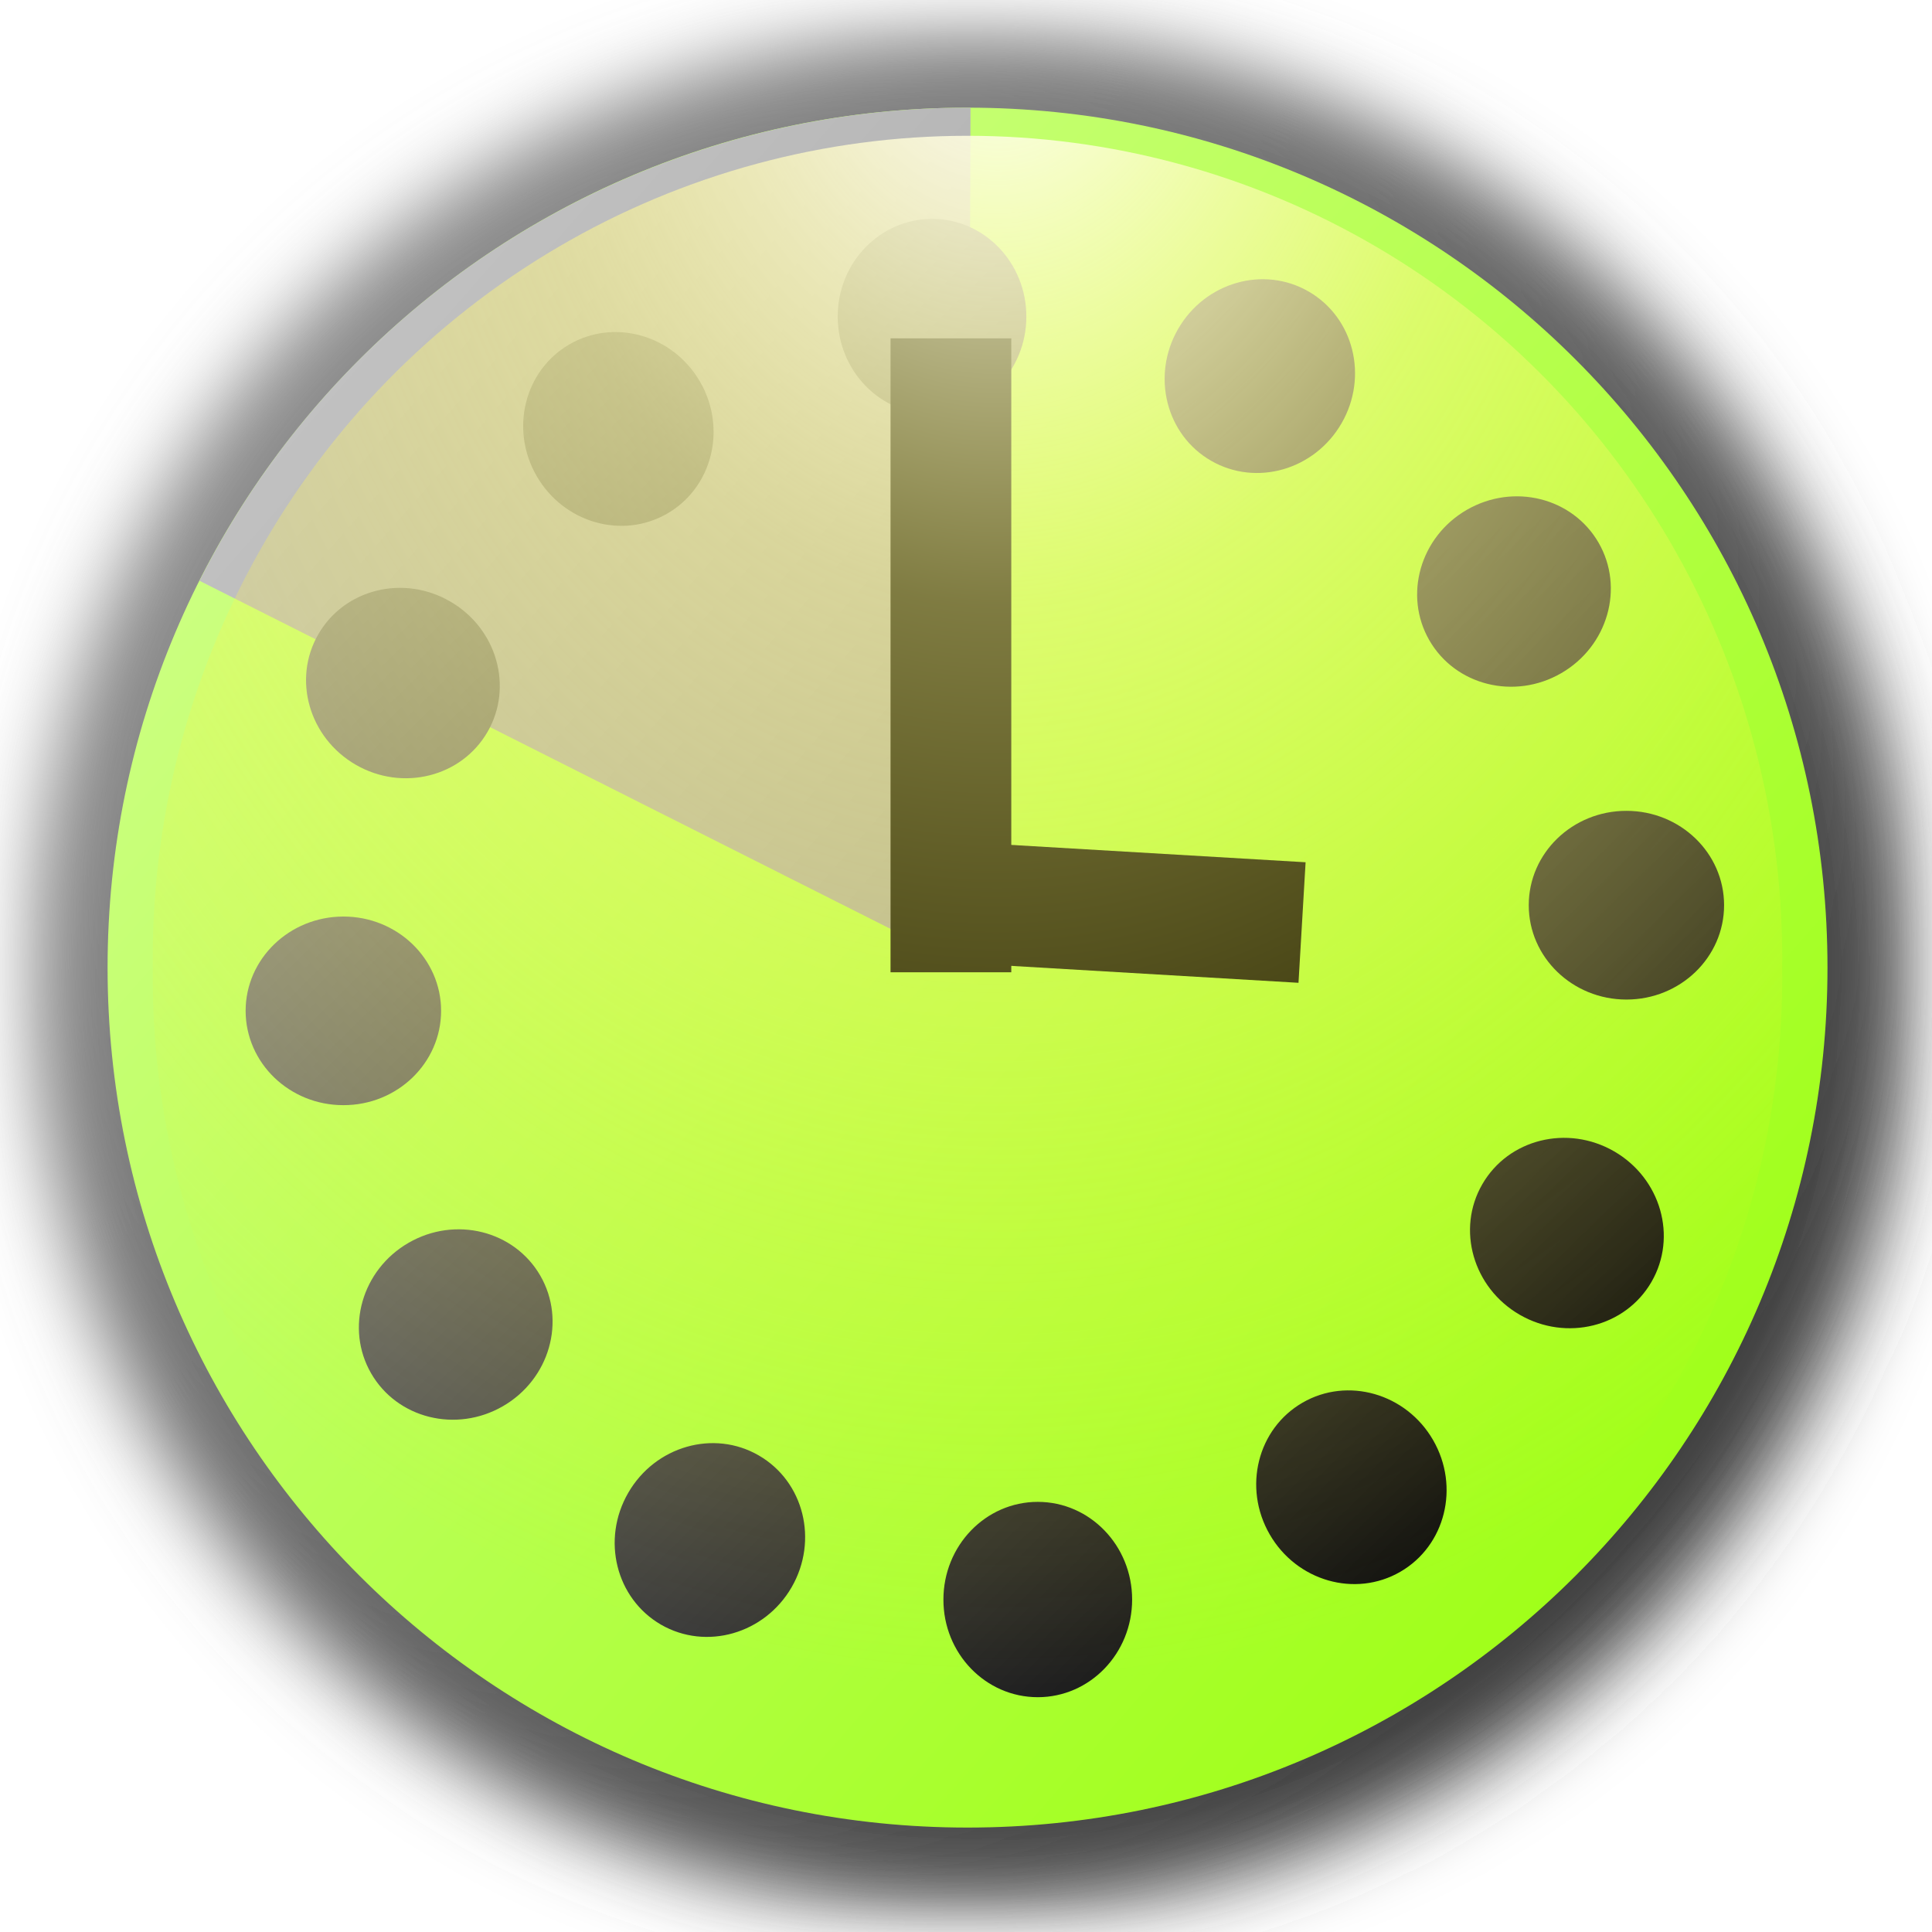
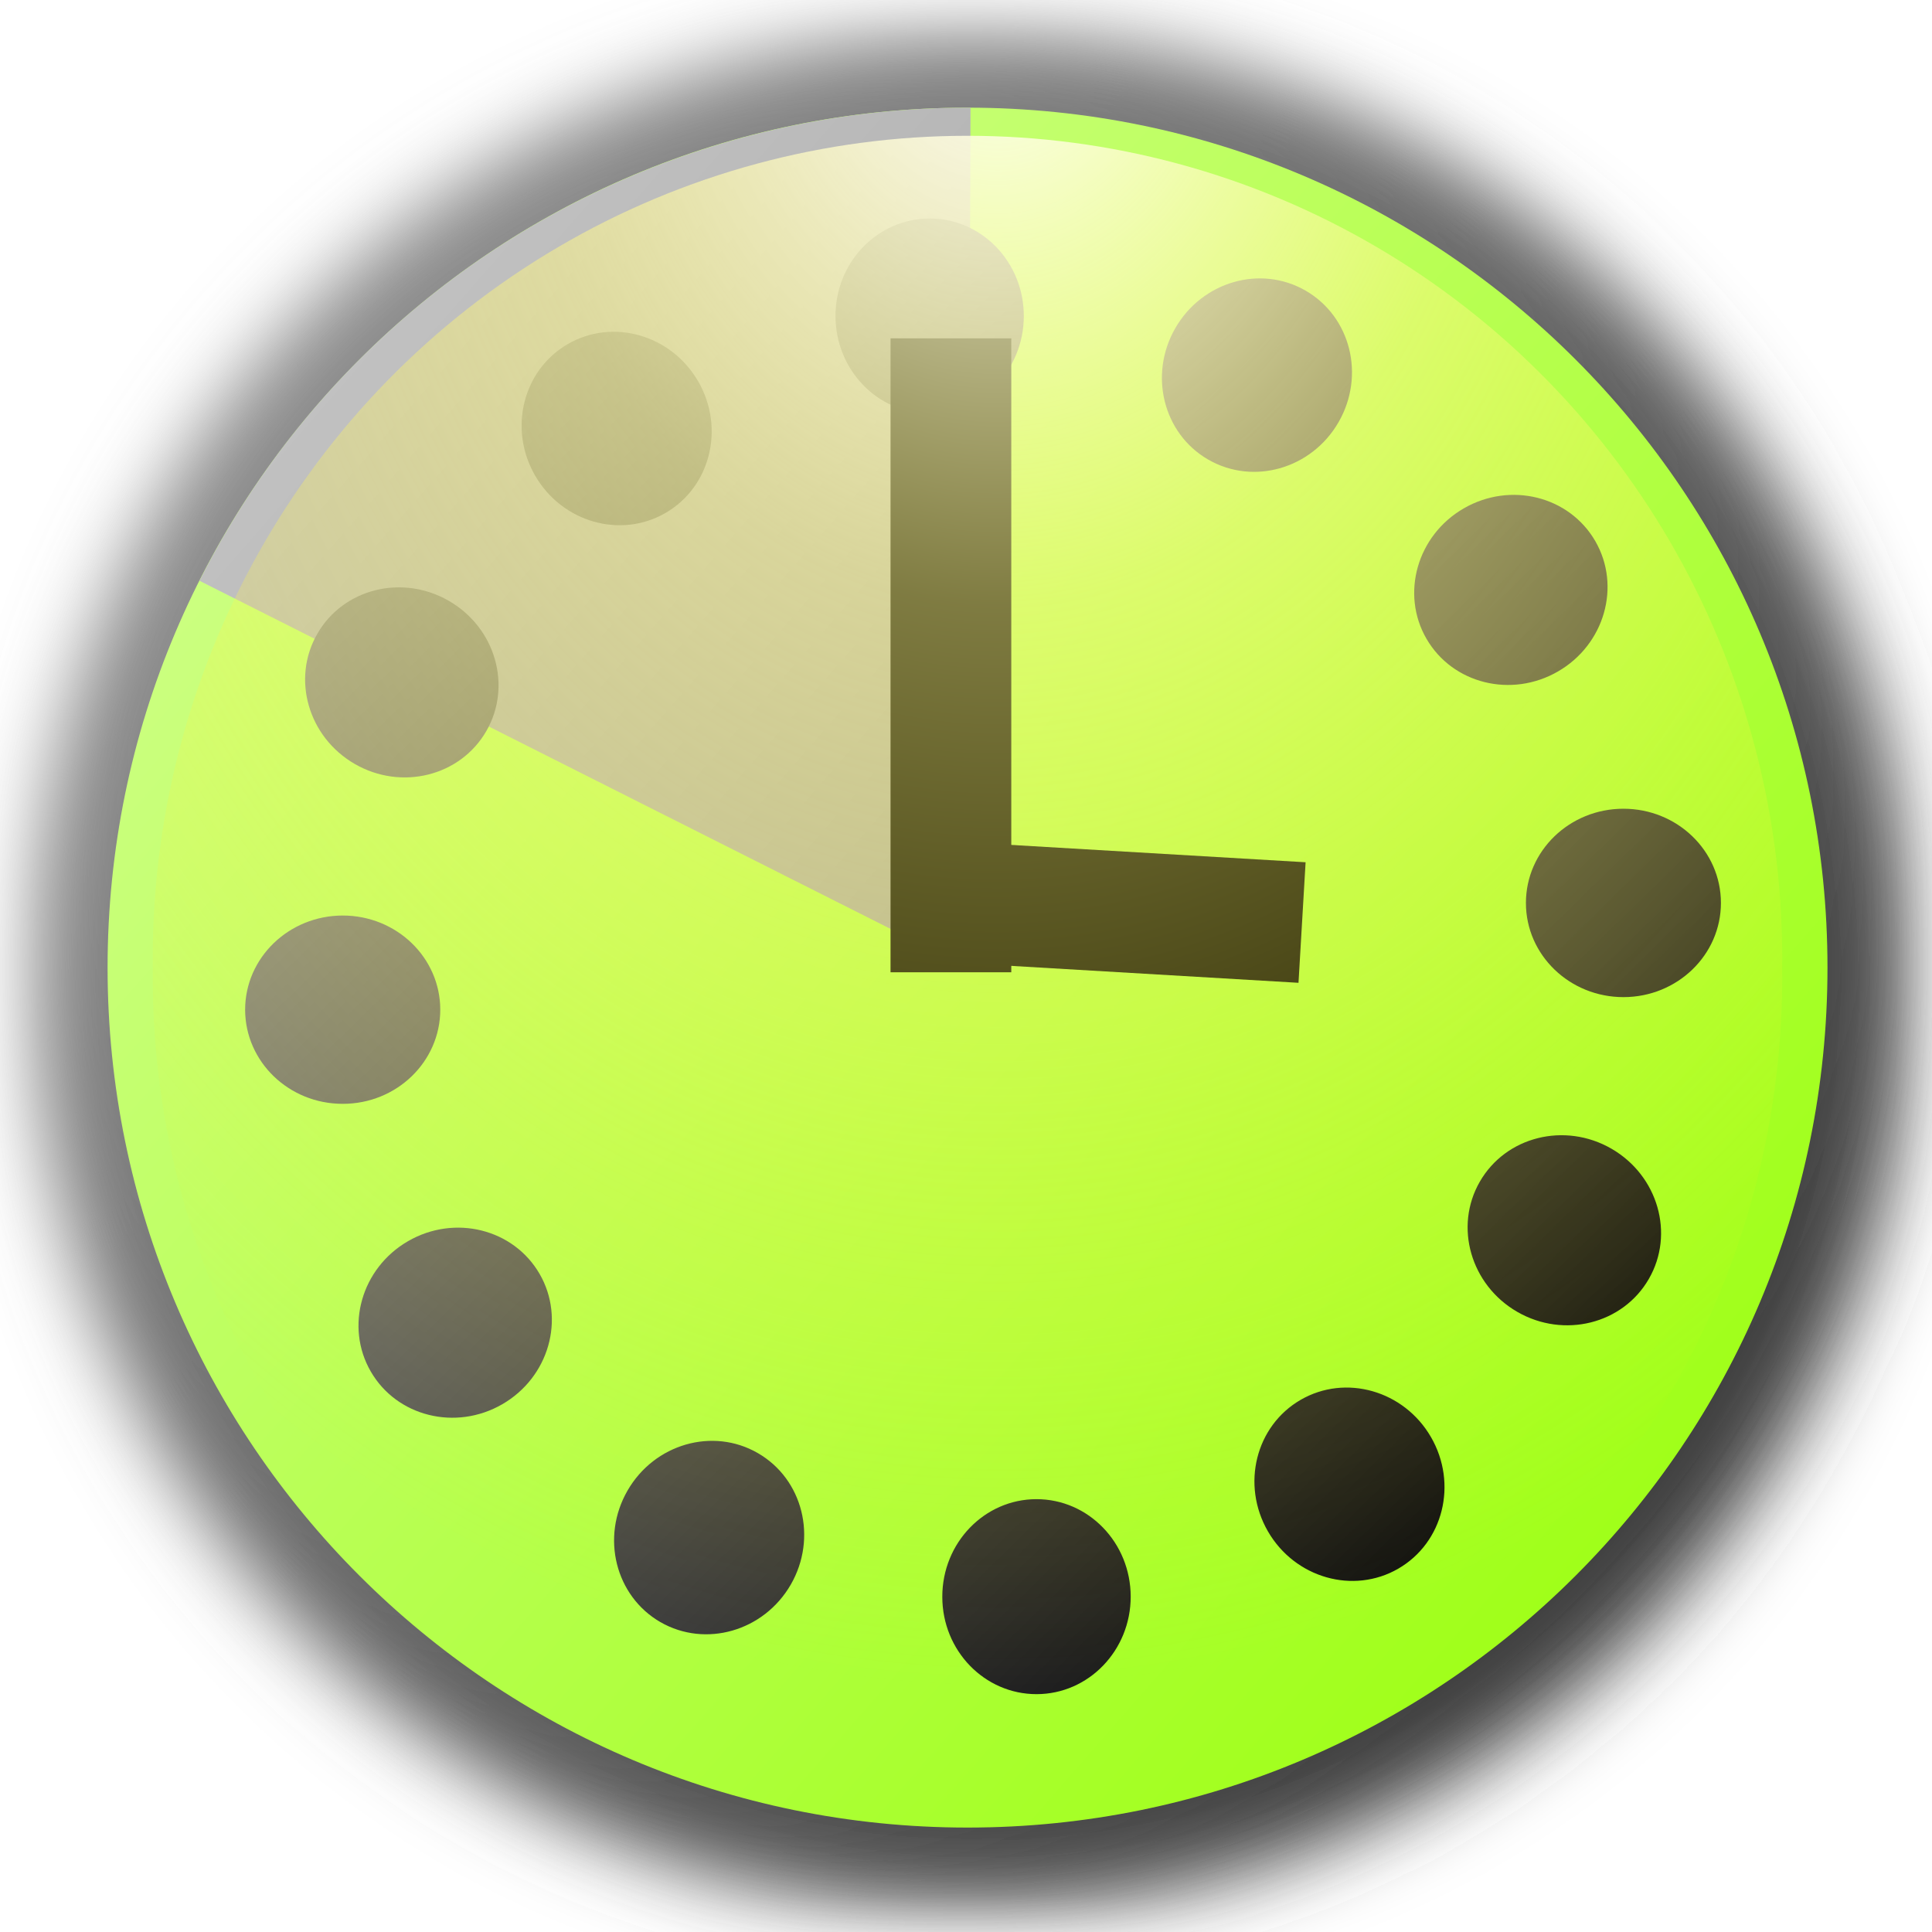
<svg xmlns="http://www.w3.org/2000/svg" xmlns:xlink="http://www.w3.org/1999/xlink" width="16px" height="16px" id="svg2987" version="1.1">
  <defs id="defs2989">
    <linearGradient id="linearGradient4465">
      <stop id="stop4467" offset="0" style="stop-color:#c1c1c1;stop-opacity:1;" />
      <stop id="stop4469" offset="1" style="stop-color:#8c8c8c;stop-opacity:1;" />
    </linearGradient>
    <linearGradient id="linearGradient4424">
      <stop style="stop-color:#000000;stop-opacity:1;" offset="0" id="stop4426" />
      <stop style="stop-color:#b3b3b3;stop-opacity:1;" offset="1" id="stop4428" />
    </linearGradient>
    <linearGradient id="linearGradient4357">
      <stop id="stop4359" offset="0" style="stop-color:#ffffff;stop-opacity:1;" />
      <stop style="stop-color:#fff884;stop-opacity:0.498;" offset="0.364" id="stop4473" />
      <stop id="stop4361" offset="1" style="stop-color:#fff10a;stop-opacity:0;" />
    </linearGradient>
    <linearGradient id="linearGradient4347">
      <stop id="stop4349" offset="0" style="stop-color:#909090;stop-opacity:1;" />
      <stop id="stop4351" offset="1" style="stop-color:#3c3c3c;stop-opacity:1;" />
    </linearGradient>
    <linearGradient id="linearGradient3767">
      <stop style="stop-color:#ccff82;stop-opacity:1;" offset="0" id="stop3769" />
      <stop style="stop-color:#a0ff19;stop-opacity:1;" offset="1" id="stop3771" />
    </linearGradient>
    <linearGradient xlink:href="#linearGradient4347" id="linearGradient3779" x1="2.225" y1="2.83" x2="14.039" y2="13.172" gradientUnits="userSpaceOnUse" />
    <filter id="filter4339">
      <feGaussianBlur stdDeviation="0.324" id="feGaussianBlur4341" />
    </filter>
    <linearGradient xlink:href="#linearGradient3767" id="linearGradient4345" gradientUnits="userSpaceOnUse" x1="2.225" y1="2.83" x2="14.039" y2="13.172" />
    <linearGradient xlink:href="#linearGradient4424" id="linearGradient4430" x1="10.74" y1="16.149" x2="6.306" y2="-1.28" gradientUnits="userSpaceOnUse" />
    <radialGradient xlink:href="#linearGradient4357" id="radialGradient4440" gradientUnits="userSpaceOnUse" gradientTransform="matrix(1.571298,0.01074232,-0.01353758,1.980168,-4.565548,-0.6835587)" cx="8.198" cy="-0.08" fx="8.198" fy="-0.08" r="7.778" />
    <linearGradient xlink:href="#linearGradient4465" id="linearGradient4471" gradientUnits="userSpaceOnUse" x1="2.225" y1="2.83" x2="14.039" y2="13.172" />
  </defs>
  <g id="layer4" style="display:inline">
    <path style="fill:url(#linearGradient3779);fill-opacity:1;stroke:none;display:inline;filter:url(#filter4339)" id="path2997" d="m 15.822,8.133 a 7.778,7.778 0 1 1 -15.556,0 7.778,7.778 0 1 1 15.556,0 z" transform="translate(0,-0.08838835)" />
  </g>
  <g id="layer1" style="display:inline">
    <path transform="matrix(0.9156293,0,0,0.9156293,0.6473722,0.5665854)" d="m 15.822,8.133 a 7.778,7.778 0 1 1 -15.556,0 7.778,7.778 0 1 1 15.556,0 z" id="path4343" style="fill:url(#linearGradient4345);fill-opacity:1;stroke:none" />
  </g>
  <g id="layer5" style="display:inline">
    <path style="fill:url(#linearGradient4471);fill-opacity:1;stroke:none;display:inline" id="path4462" d="M 1.097,4.634 A 7.778,7.778 0 0 1 8.071,0.355 L 8.043,8.133 z" transform="matrix(0.9156293,0,0,0.9156293,0.6473722,0.5665854)" />
  </g>
  <g id="layer2" style="display:inline">
-     <path id="use4309" transform="matrix(0.773237,-0.4464286,0.4464286,0.773237,-1.97159,5.552933)" style="fill:url(#linearGradient4430);fill-opacity:1;stroke:none" d="M 8.875,2.031 C 8.875,2.532 8.483,2.938 8,2.938 7.517,2.938 7.125,2.532 7.125,2.031 7.125,1.531 7.517,1.125 8,1.125 c 0.483,0 0.875,0.406 0.875,0.906 z M 5.848,2.636 C 6.099,3.069 5.962,3.617 5.544,3.858 5.125,4.1 4.583,3.944 4.333,3.511 4.083,3.077 4.219,2.53 4.638,2.289 5.056,2.047 5.598,2.202 5.848,2.636 z M 3.53,4.673 C 3.963,4.923 4.119,5.465 3.877,5.884 3.635,6.302 3.088,6.439 2.655,6.188 2.221,5.938 2.066,5.396 2.307,4.977 2.549,4.559 3.096,4.423 3.53,4.673 z m -0.99,2.923 c 0.501,0 0.906,0.392 0.906,0.875 0,0.483 -0.406,0.875 -0.906,0.875 -0.501,0 -0.906,-0.392 -0.906,-0.875 0,-0.483 0.406,-0.875 0.906,-0.875 z M 3.145,10.623 c 0.433,-0.25 0.981,-0.114 1.222,0.305 0.242,0.419 0.086,0.961 -0.347,1.211 C 3.586,12.389 3.039,12.252 2.797,11.834 2.556,11.415 2.711,10.873 3.145,10.623 z m 2.037,2.319 c 0.25,-0.433 0.792,-0.589 1.211,-0.347 0.419,0.242 0.555,0.789 0.305,1.222 -0.25,0.433 -0.792,0.589 -1.211,0.347 C 5.068,13.922 4.931,13.375 5.182,12.942 z m 2.923,0.99 c 0,-0.501 0.392,-0.906 0.875,-0.906 0.483,0 0.875,0.406 0.875,0.906 0,0.501 -0.392,0.906 -0.875,0.906 -0.483,0 -0.875,-0.406 -0.875,-0.906 z M 11.132,13.327 c -0.25,-0.433 -0.114,-0.981 0.305,-1.222 0.419,-0.242 0.961,-0.086 1.211,0.347 0.25,0.433 0.114,0.981 -0.305,1.222 -0.419,0.242 -0.961,0.086 -1.211,-0.347 z m 2.319,-2.037 c -0.433,-0.25 -0.589,-0.792 -0.347,-1.211 0.242,-0.419 0.789,-0.555 1.222,-0.305 0.433,0.25 0.589,0.792 0.347,1.211 -0.242,0.419 -0.789,0.555 -1.222,0.305 z M 14.44,8.366 c -0.501,0 -0.906,-0.392 -0.906,-0.875 0,-0.483 0.406,-0.875 0.906,-0.875 0.501,0 0.906,0.392 0.906,0.875 0,0.483 -0.406,0.875 -0.906,0.875 z M 13.835,5.34 C 13.402,5.59 12.855,5.454 12.613,5.035 12.371,4.617 12.527,4.074 12.96,3.824 c 0.433,-0.25 0.981,-0.114 1.222,0.305 0.242,0.419 0.086,0.961 -0.347,1.211 z M 11.798,3.021 C 11.548,3.454 11.006,3.61 10.588,3.368 10.169,3.127 10.033,2.579 10.283,2.146 10.533,1.712 11.075,1.557 11.494,1.799 11.912,2.04 12.049,2.587 11.798,3.021 z" />
+     <path id="use4309" transform="matrix(0.7714532,-0.4464286,0.4464286,0.7714532,-1.97159,5.552933)" style="fill:url(#linearGradient4430);fill-opacity:1;stroke:none" d="M 8.875,2.031 C 8.875,2.532 8.483,2.938 8,2.938 7.517,2.938 7.125,2.532 7.125,2.031 7.125,1.531 7.517,1.125 8,1.125 c 0.483,0 0.875,0.406 0.875,0.906 z M 5.848,2.636 C 6.099,3.069 5.962,3.617 5.544,3.858 5.125,4.1 4.583,3.944 4.333,3.511 4.083,3.077 4.219,2.53 4.638,2.289 5.056,2.047 5.598,2.202 5.848,2.636 z M 3.53,4.673 C 3.963,4.923 4.119,5.465 3.877,5.884 3.635,6.302 3.088,6.439 2.655,6.188 2.221,5.938 2.066,5.396 2.307,4.977 2.549,4.559 3.096,4.423 3.53,4.673 z m -0.99,2.923 c 0.501,0 0.906,0.392 0.906,0.875 0,0.483 -0.406,0.875 -0.906,0.875 -0.501,0 -0.906,-0.392 -0.906,-0.875 0,-0.483 0.406,-0.875 0.906,-0.875 z M 3.145,10.623 c 0.433,-0.25 0.981,-0.114 1.222,0.305 0.242,0.419 0.086,0.961 -0.347,1.211 C 3.586,12.389 3.039,12.252 2.797,11.834 2.556,11.415 2.711,10.873 3.145,10.623 z m 2.037,2.319 c 0.25,-0.433 0.792,-0.589 1.211,-0.347 0.419,0.242 0.555,0.789 0.305,1.222 -0.25,0.433 -0.792,0.589 -1.211,0.347 C 5.068,13.922 4.931,13.375 5.182,12.942 z m 2.923,0.99 c 0,-0.501 0.392,-0.906 0.875,-0.906 0.483,0 0.875,0.406 0.875,0.906 0,0.501 -0.392,0.906 -0.875,0.906 -0.483,0 -0.875,-0.406 -0.875,-0.906 z M 11.132,13.327 c -0.25,-0.433 -0.114,-0.981 0.305,-1.222 0.419,-0.242 0.961,-0.086 1.211,0.347 0.25,0.433 0.114,0.981 -0.305,1.222 -0.419,0.242 -0.961,0.086 -1.211,-0.347 z m 2.319,-2.037 c -0.433,-0.25 -0.589,-0.792 -0.347,-1.211 0.242,-0.419 0.789,-0.555 1.222,-0.305 0.433,0.25 0.589,0.792 0.347,1.211 -0.242,0.419 -0.789,0.555 -1.222,0.305 z M 14.44,8.366 c -0.501,0 -0.906,-0.392 -0.906,-0.875 0,-0.483 0.406,-0.875 0.906,-0.875 0.501,0 0.906,0.392 0.906,0.875 0,0.483 -0.406,0.875 -0.906,0.875 z M 13.835,5.34 C 13.402,5.59 12.855,5.454 12.613,5.035 12.371,4.617 12.527,4.074 12.96,3.824 c 0.433,-0.25 0.981,-0.114 1.222,0.305 0.242,0.419 0.086,0.961 -0.347,1.211 z M 11.798,3.021 C 11.548,3.454 11.006,3.61 10.588,3.368 10.169,3.127 10.033,2.579 10.283,2.146 10.533,1.712 11.075,1.557 11.494,1.799 11.912,2.04 12.049,2.587 11.798,3.021 z" />
    <path style="fill:none;stroke:#000000;stroke-width:1px;stroke-linecap:butt;stroke-linejoin:miter;stroke-opacity:1" d="m 7.875,2.802 0,5.25" id="path4436" />
    <path style="fill:none;stroke:#000000;stroke-width:1px;stroke-linecap:butt;stroke-linejoin:miter;stroke-opacity:1" d="M 7.778,7.463 10.783,7.64" id="path4438" />
  </g>
  <g id="layer3" style="display:inline">
    <path style="fill:url(#radialGradient4440);fill-opacity:1;stroke:none" id="path4353" d="m 15.412,8.133 a 7.369,7.437 0 1 1 -14.737,0 7.369,7.437 0 1 1 14.737,0 z" transform="matrix(0.9156293,0,0,0.9156293,0.6473722,0.5665854)" />
  </g>
</svg>
